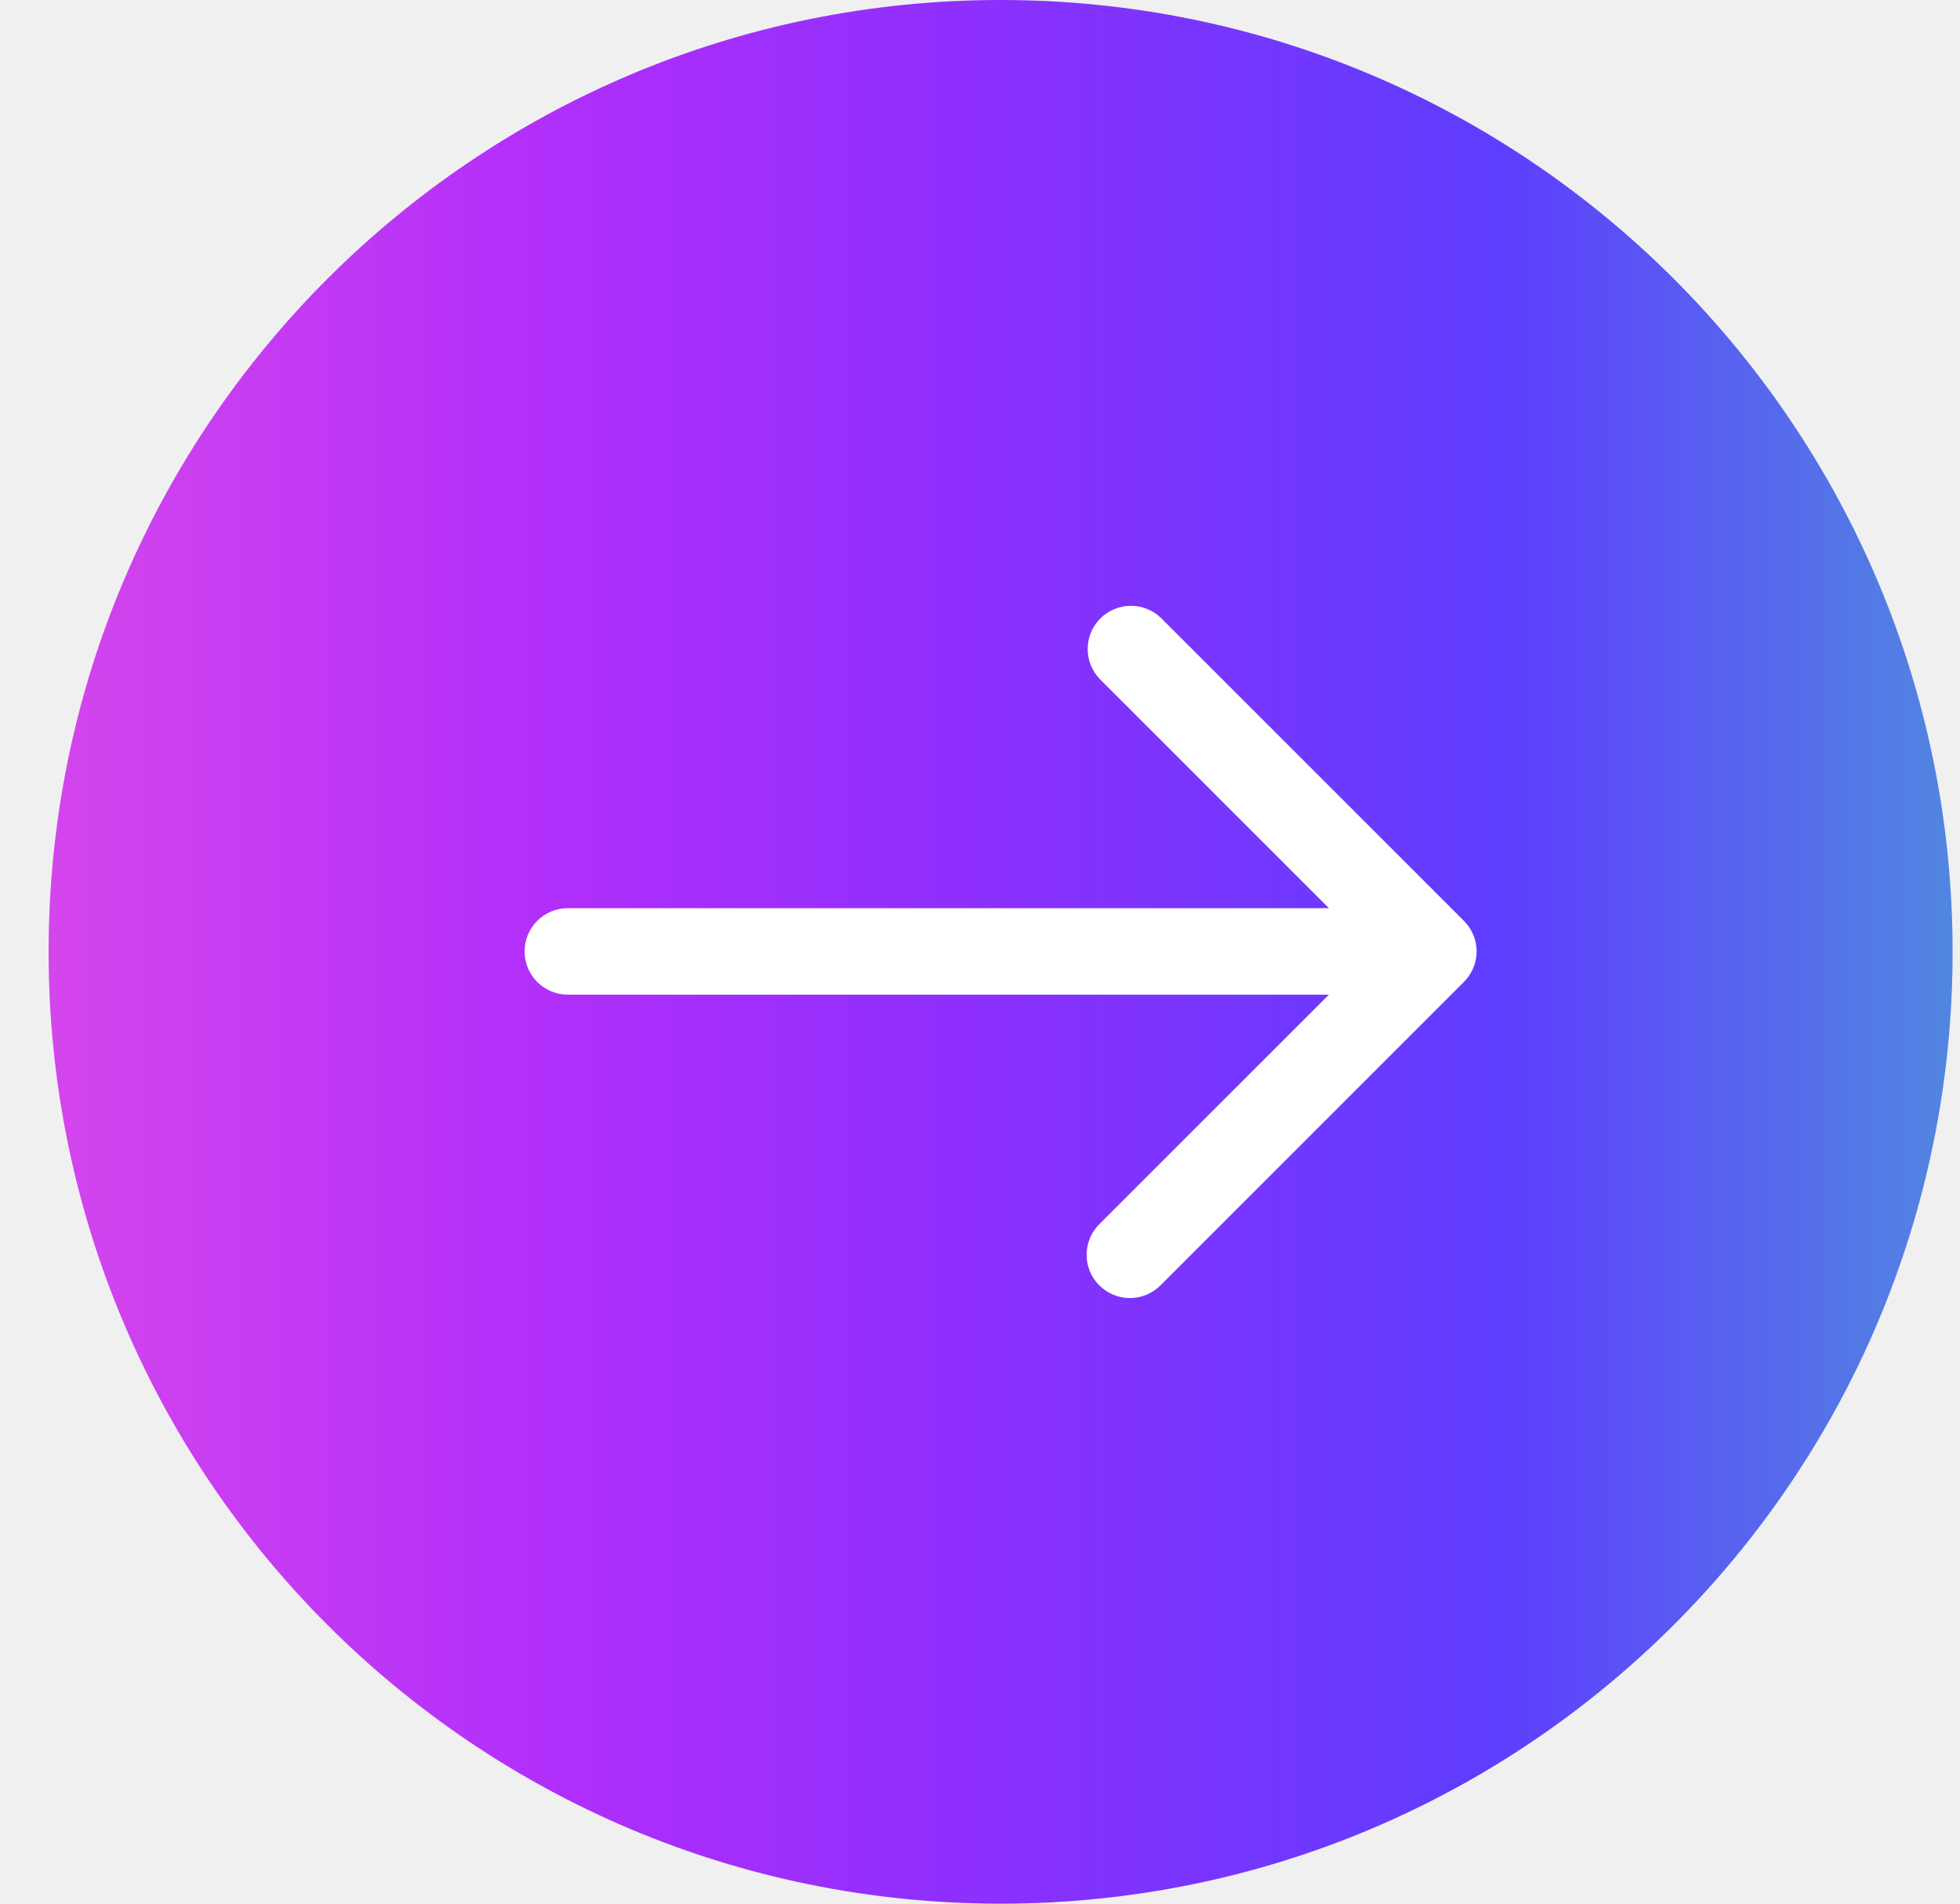
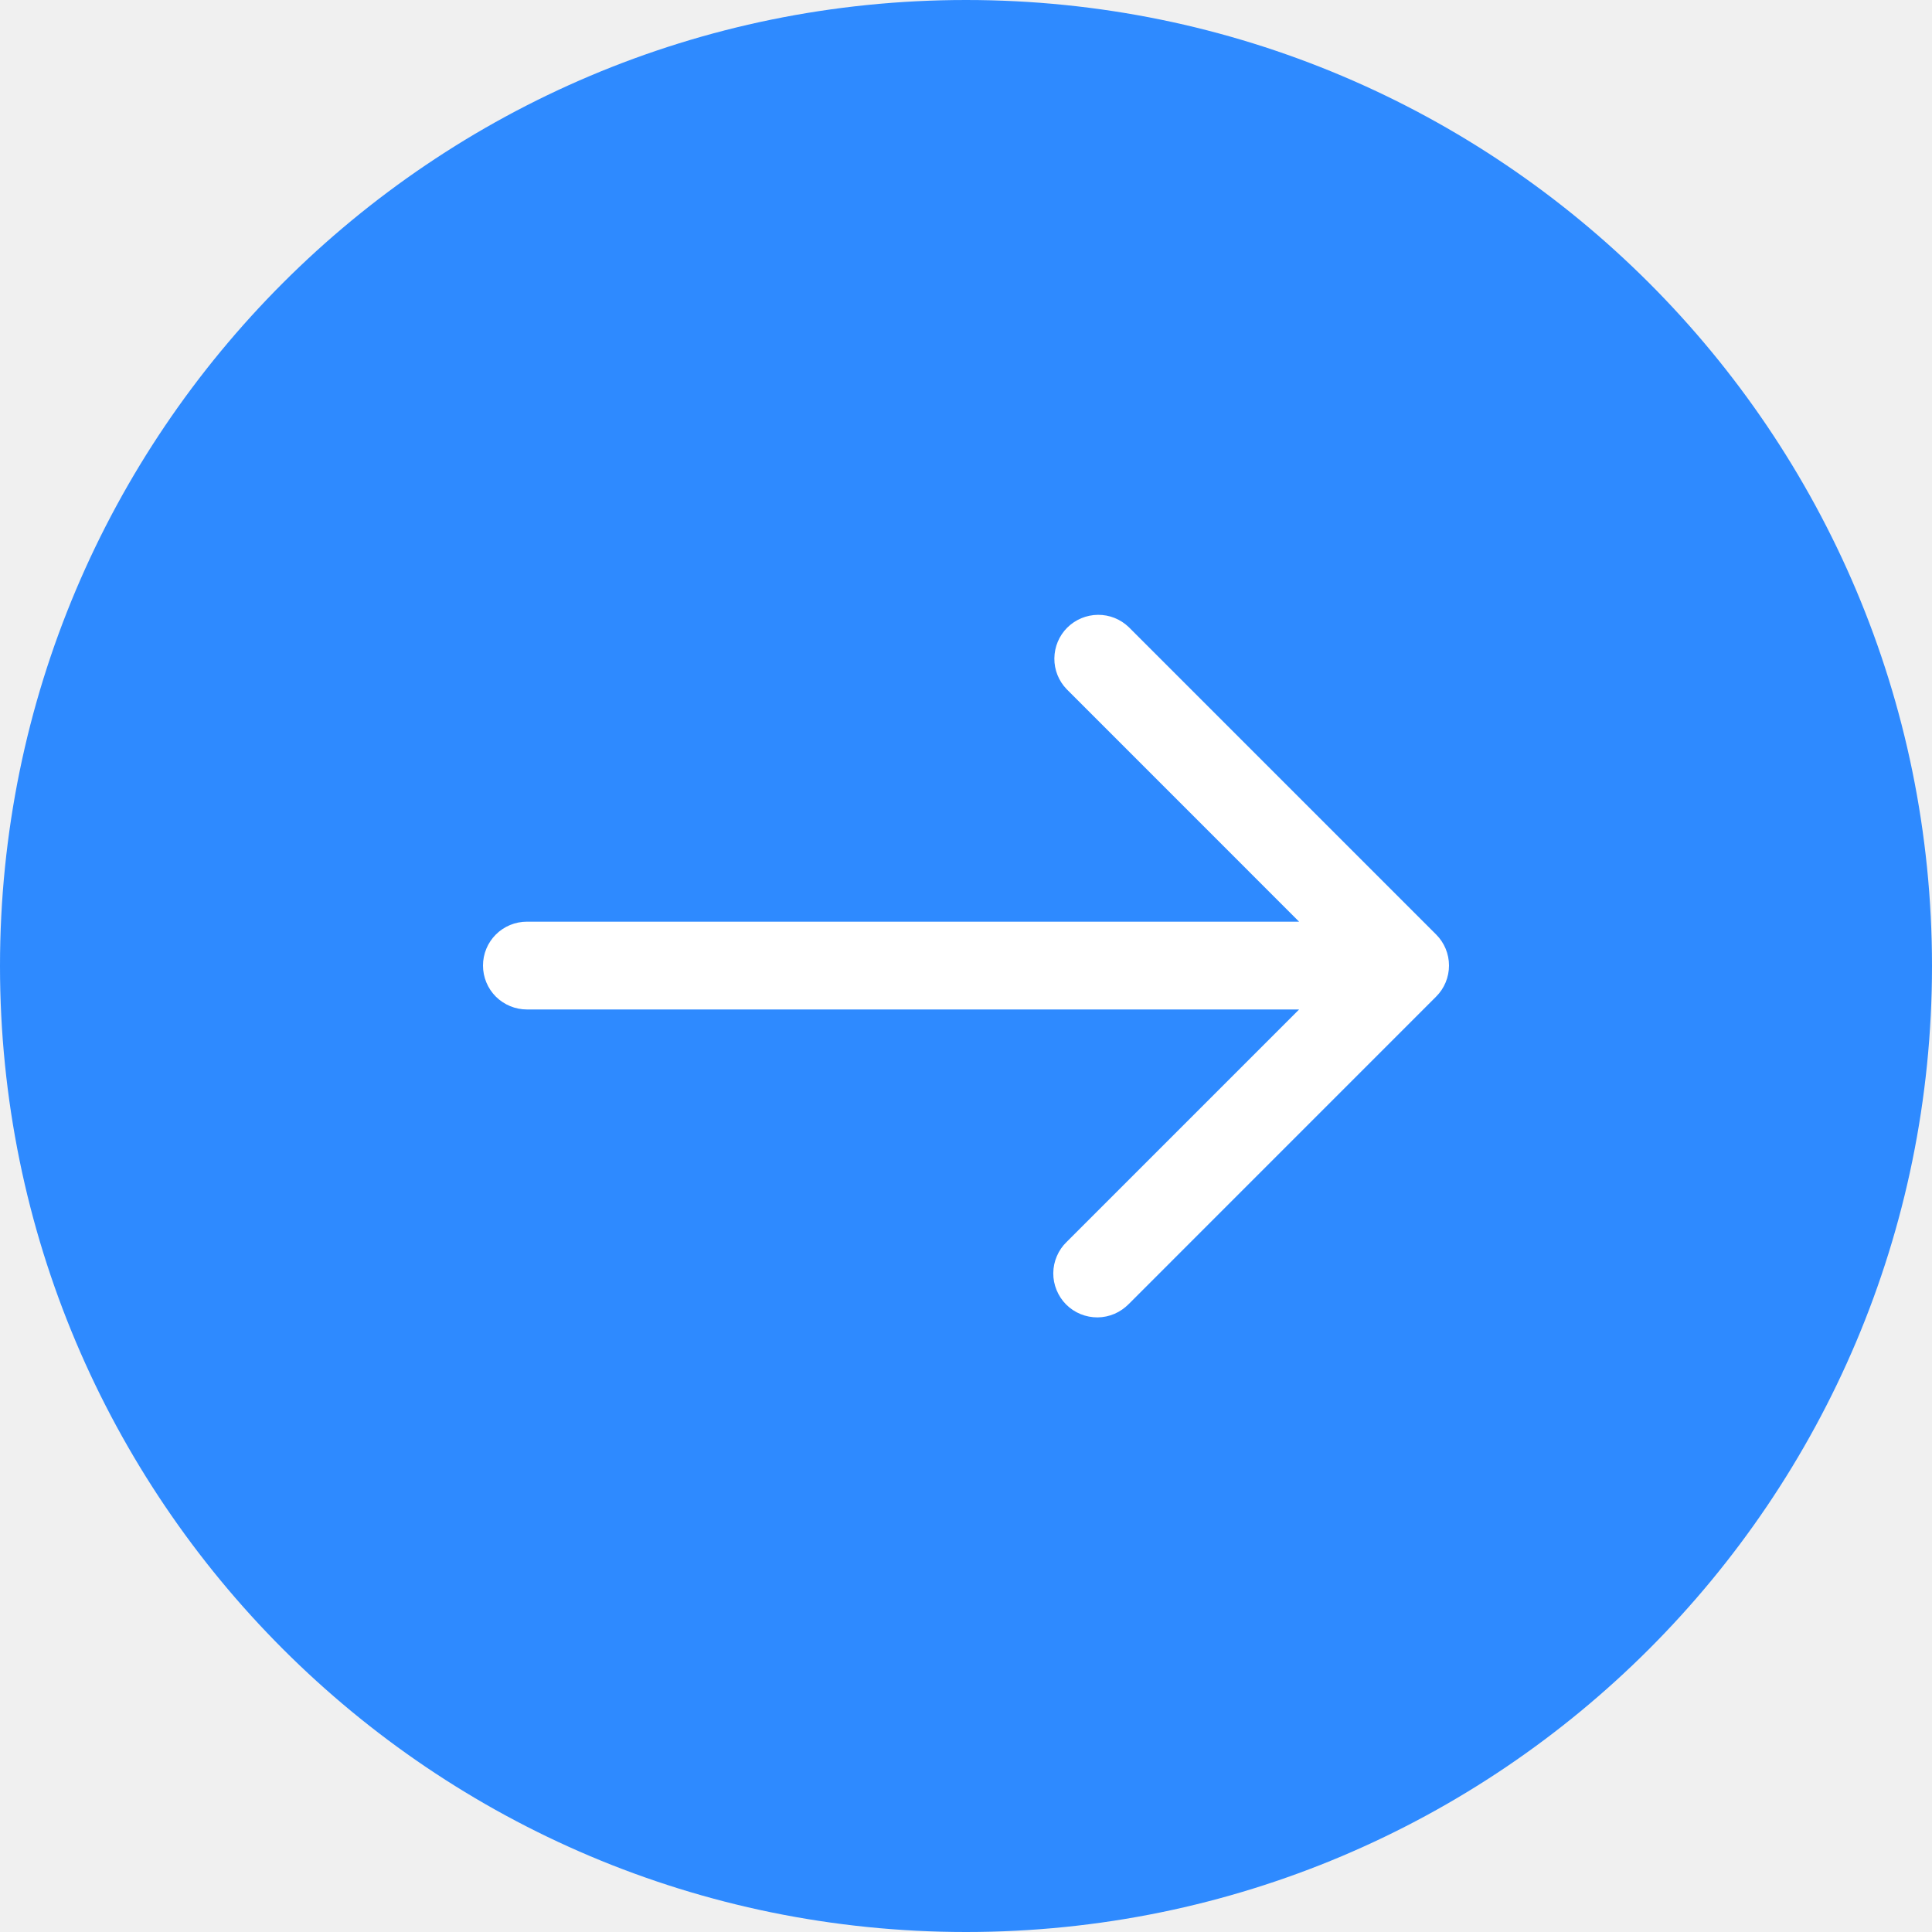
- <svg xmlns="http://www.w3.org/2000/svg" width="35" height="34" viewBox="0 0 35 34" fill="none">
-   <rect x="0.868" width="34" height="34" rx="17" fill="url(#paint0_linear_18474_42384)" />
-   <path d="M10.14 17.765L23.73 17.765L19.64 21.855C19.566 21.926 19.507 22.012 19.466 22.106C19.426 22.2 19.405 22.302 19.404 22.404C19.403 22.507 19.422 22.608 19.461 22.703C19.5 22.798 19.557 22.885 19.63 22.957C19.703 23.03 19.789 23.087 19.884 23.126C19.979 23.165 20.081 23.184 20.183 23.184C20.286 23.183 20.387 23.161 20.481 23.121C20.576 23.08 20.661 23.021 20.732 22.948L26.141 17.538C26.286 17.394 26.368 17.197 26.368 16.992C26.368 16.787 26.286 16.591 26.141 16.446L20.732 11.037C20.587 10.896 20.391 10.818 20.189 10.82C19.986 10.822 19.792 10.903 19.649 11.046C19.506 11.189 19.424 11.383 19.423 11.586C19.421 11.789 19.499 11.984 19.64 12.129L23.73 16.22L10.14 16.22C9.935 16.22 9.739 16.301 9.594 16.446C9.449 16.591 9.368 16.787 9.368 16.992C9.368 17.197 9.449 17.394 9.594 17.539C9.739 17.683 9.935 17.765 10.14 17.765Z" fill="white" />
-   <defs>
-     <linearGradient id="paint0_linear_18474_42384" x1="0.868" y1="17" x2="34.868" y2="17" gradientUnits="userSpaceOnUse">
-       <stop stop-color="#D445EC" />
-       <stop offset="0.27" stop-color="#B02EFB" />
-       <stop offset="0.48" stop-color="#8E2FFD" />
-       <stop offset="0.76" stop-color="#5E3DFE" />
-       <stop offset="1" stop-color="#5186E0" />
-     </linearGradient>
-   </defs>
+ <svg xmlns="http://www.w3.org/2000/svg" width="34" height="34" viewBox="0 0 34 34" fill="none">
+   <rect width="34" height="34" rx="17" fill="#2E8AFF" />
+   <path d="M9.273 17.765L22.862 17.765L18.772 21.855C18.698 21.926 18.639 22.012 18.599 22.106C18.558 22.2 18.537 22.302 18.536 22.404C18.535 22.507 18.555 22.608 18.594 22.703C18.633 22.798 18.69 22.885 18.762 22.957C18.835 23.03 18.921 23.087 19.016 23.126C19.111 23.165 19.213 23.184 19.316 23.184C19.418 23.183 19.52 23.161 19.614 23.121C19.708 23.08 19.793 23.021 19.865 22.948L25.274 17.538C25.419 17.394 25.5 17.197 25.5 16.992C25.5 16.787 25.419 16.591 25.274 16.446L19.865 11.037C19.719 10.896 19.524 10.818 19.321 10.82C19.119 10.822 18.925 10.903 18.781 11.046C18.638 11.189 18.557 11.383 18.555 11.586C18.553 11.789 18.631 11.984 18.772 12.129L22.862 16.22L9.273 16.22C9.068 16.22 8.871 16.301 8.726 16.446C8.581 16.591 8.5 16.787 8.5 16.992C8.5 17.197 8.581 17.394 8.726 17.539C8.871 17.683 9.068 17.765 9.273 17.765Z" fill="white" />
</svg>
